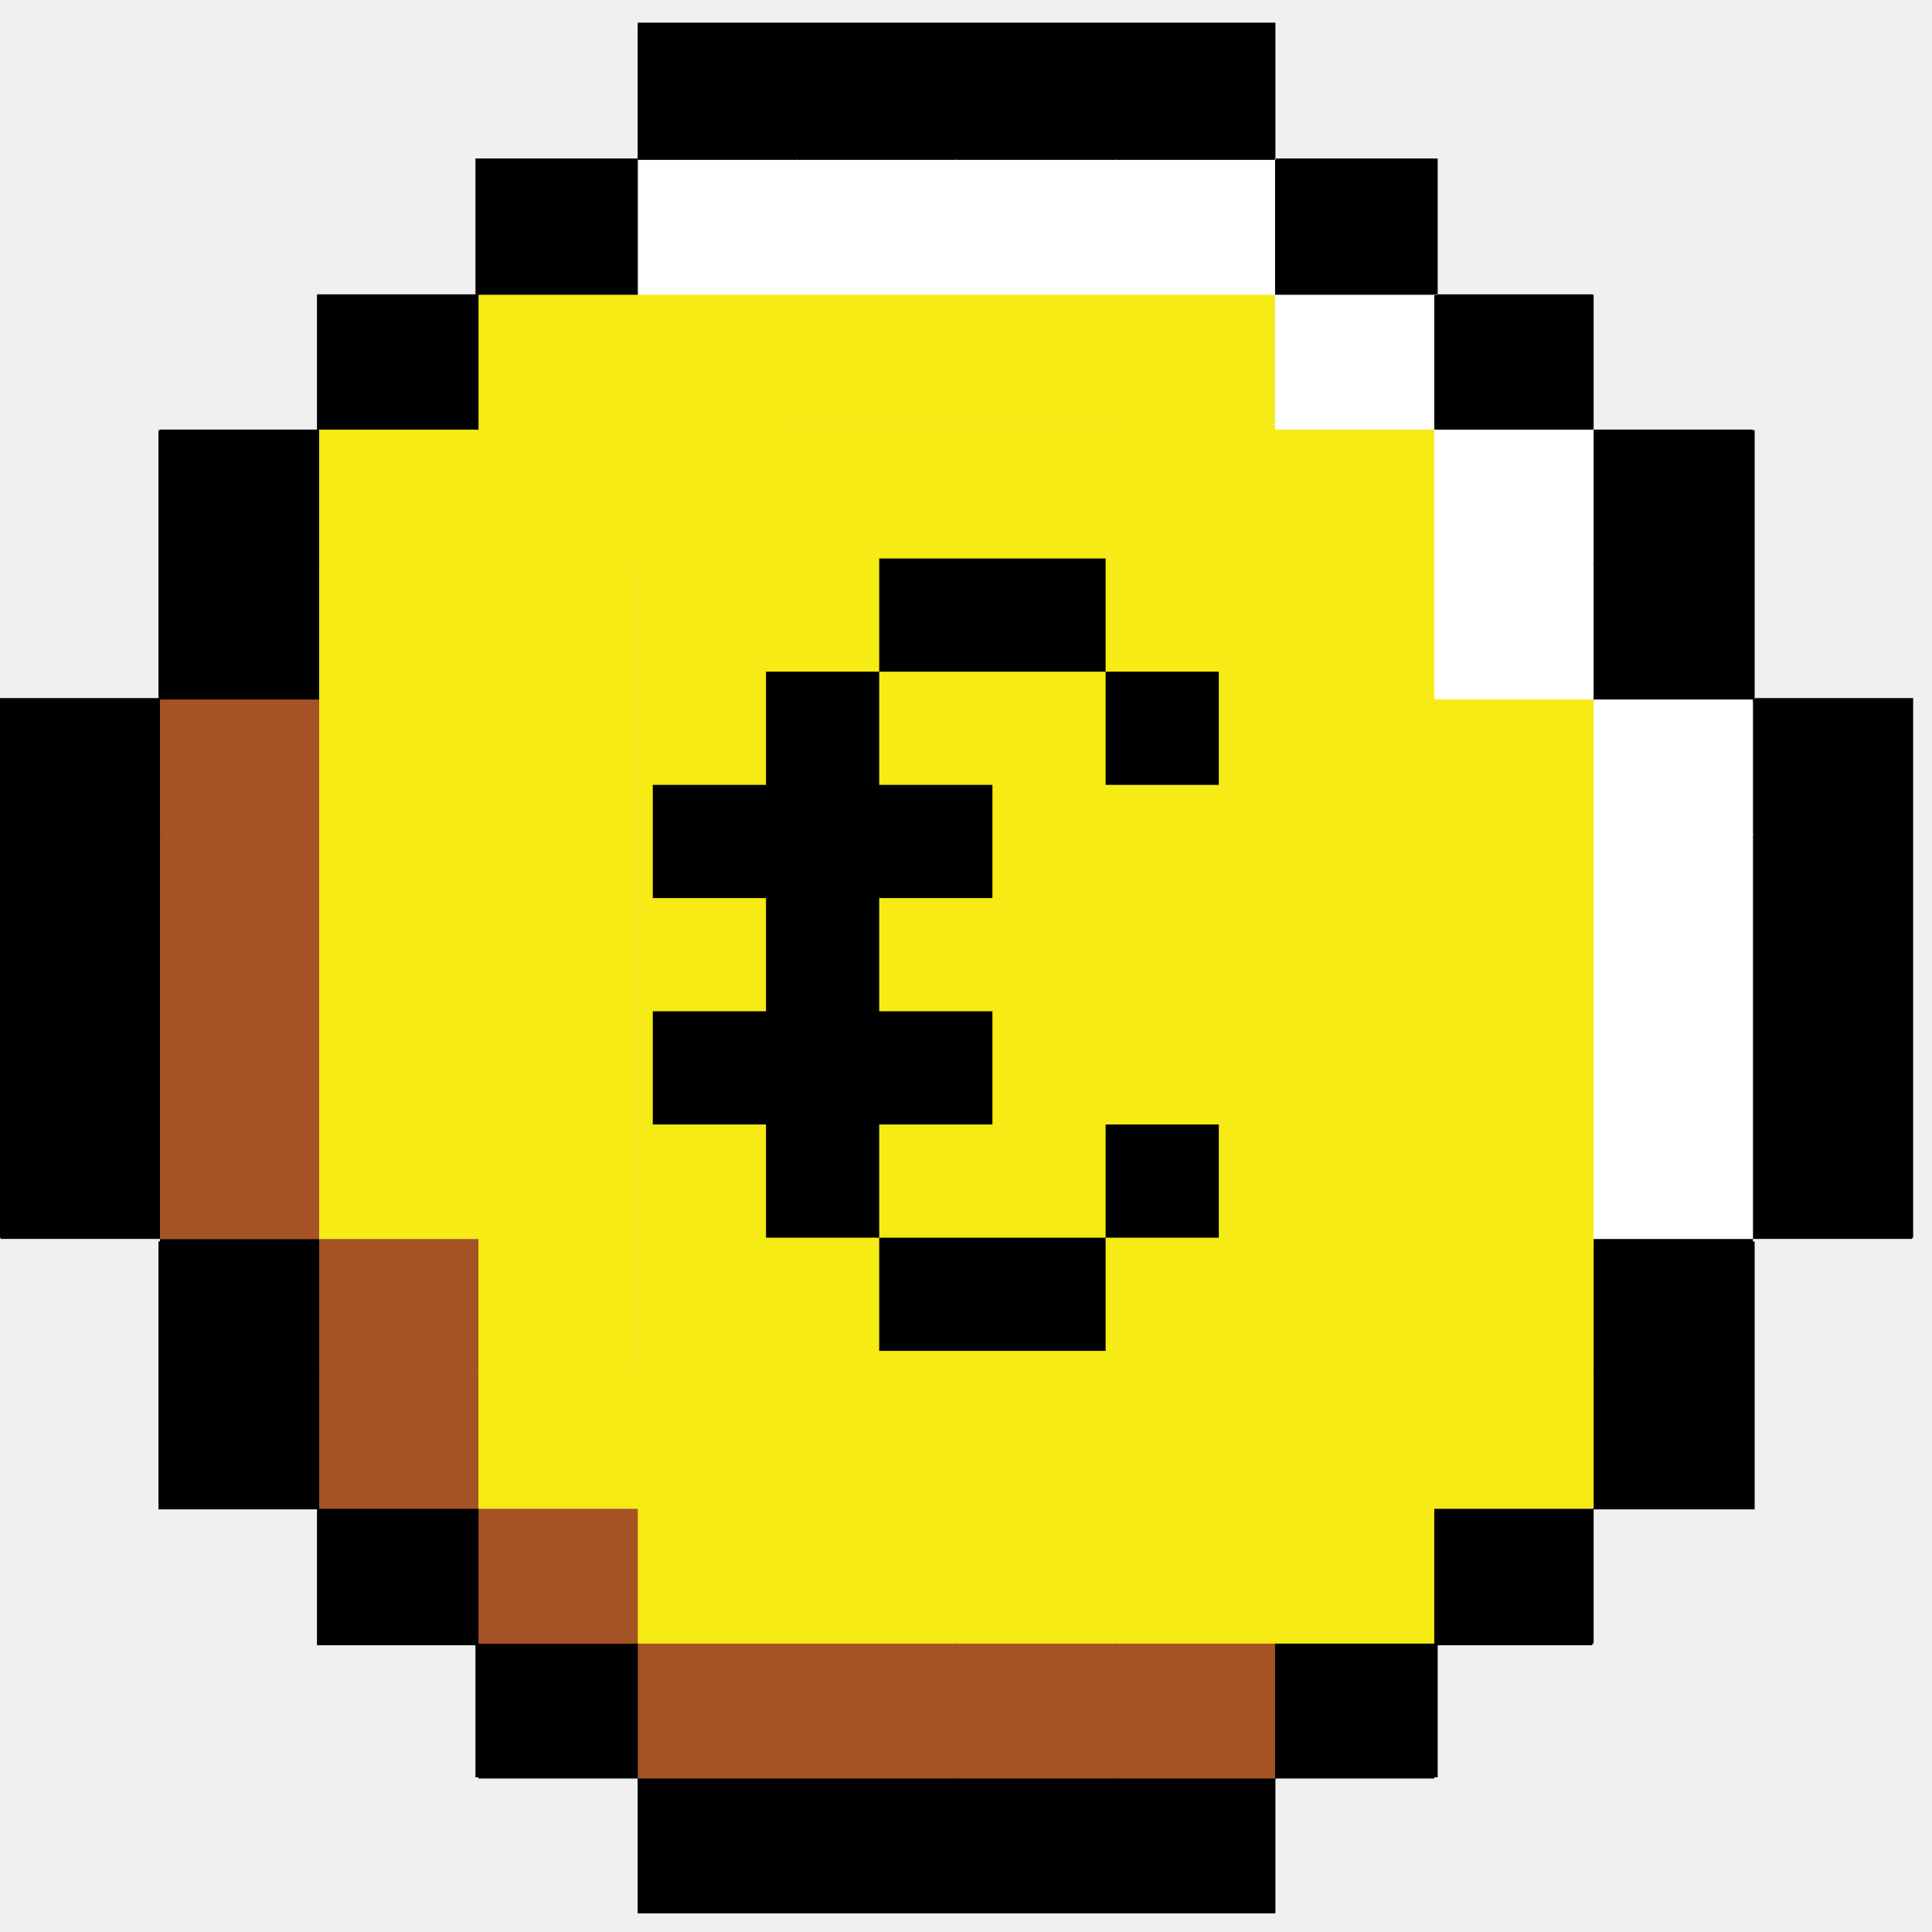
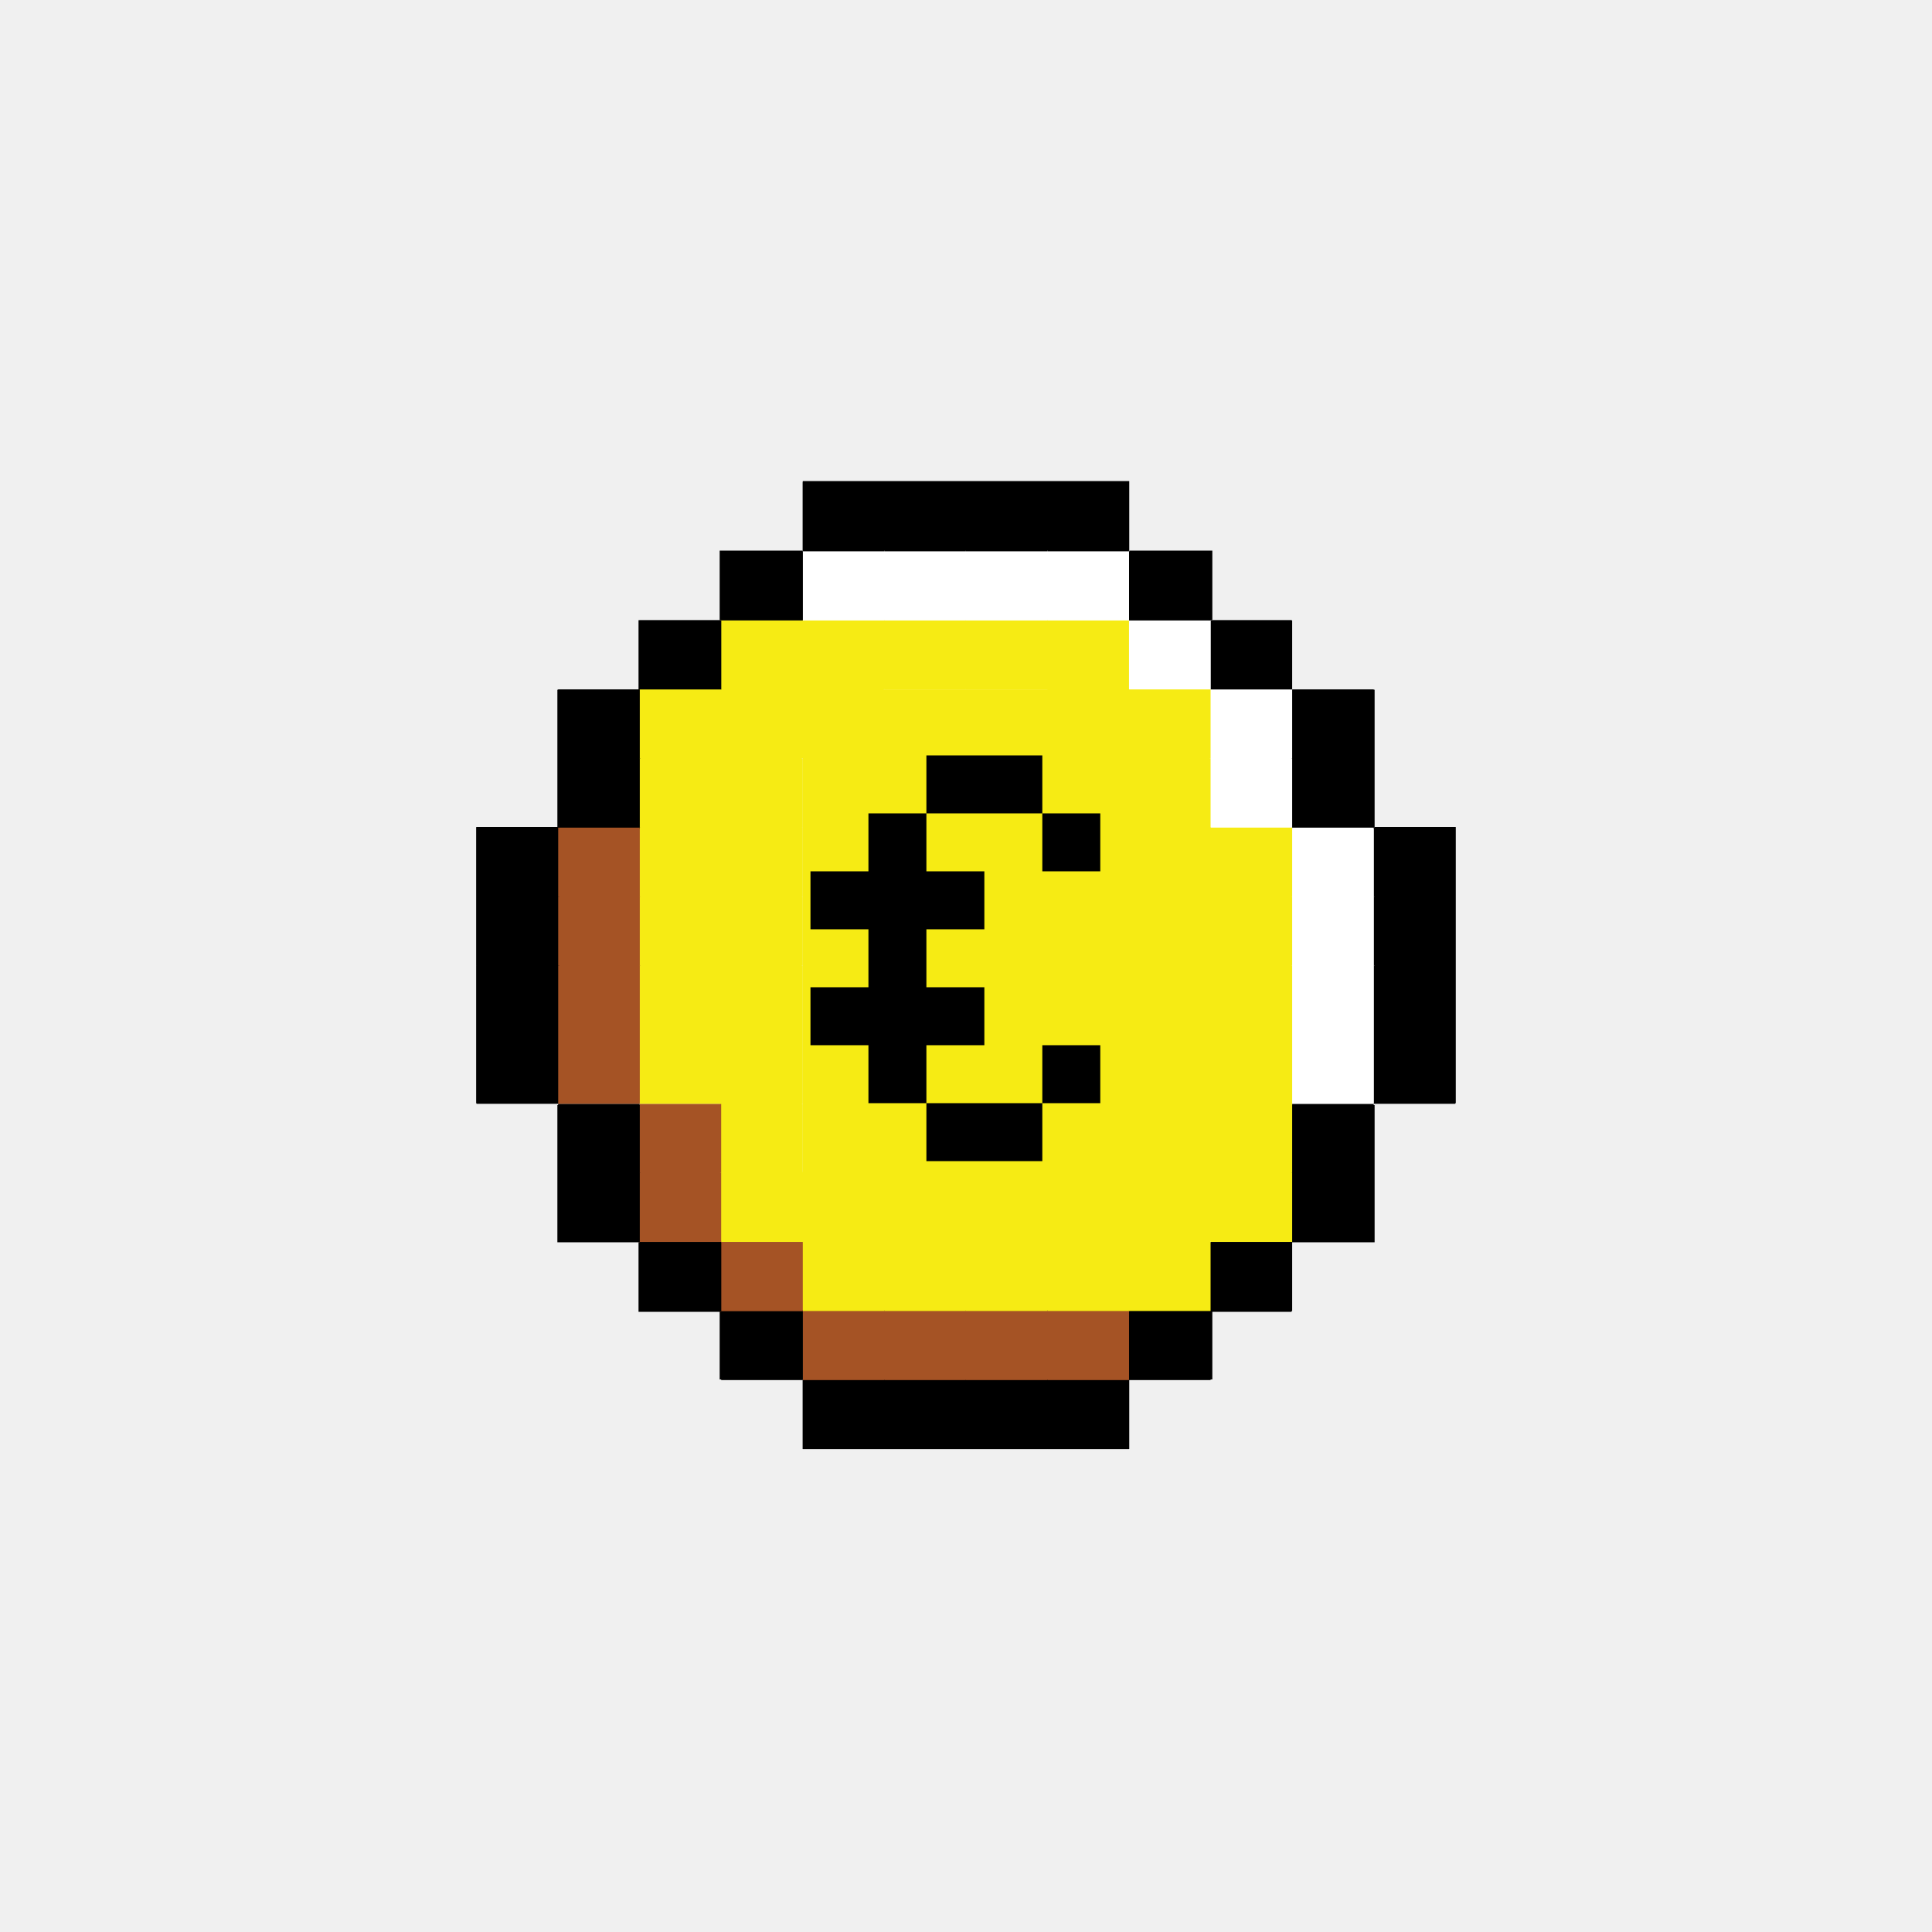
- <svg xmlns="http://www.w3.org/2000/svg" width="512" height="512" viewBox="0 0 512 512">
-   <g fill="none" transform="translate(0 6)">
-     <polygon fill="#000" points="464 250.5 464 286.258 464 322 507 322 507 286.258 507 250.5 507 214.734 507 179 464 179 464 214.734" />
-     <polygon fill="#000" points="422 358.508 422 394 465 394 465 358.508 465 323 422 323" />
-     <polygon fill="#FFF" points="422 214.734 422 250.5 422 286.258 422 322 465 322 465 286.258 465 250.5 465 214.734 465 179 422 179" />
-     <polygon fill="#000" points="422 180 465 180 465 144 465 108 422 108 422 144" />
-     <rect width="43" height="36" x="379" y="394" fill="#000" />
-     <polygon fill="#FFF" points="379 144 379 180 422 180 422 144 422 108 379 108" />
-     <rect width="43" height="36" x="379" y="72" fill="#000" />
-     <rect width="43" height="36" x="338" y="429" fill="#000" />
-     <rect width="43" height="36" x="338" y="72" fill="#FFF" />
-     <rect width="43" height="36" x="338" y="36" fill="#000" />
-     <polygon fill="#FFF" points="295 215.325 295 251.004 295 286.675 295 322.329 295 358 338 358 338 322.329 338 286.675 338 251.004 338 215.325 338 179.679 338 144 295 144 295 179.679" />
-     <polygon fill="#A55325" points="253.495 465 295.762 465 338 465 338 429 295.762 429 253.495 429 211.228 429 169 429 169 465 211.228 465" />
-     <polygon fill="#F6EB14" points="212 144 212 179.679 212 215.325 212 251.004 212 286.675 212 322.329 212 358 254 358 296 358 296 322.329 296 286.675 296 251.004 296 215.325 296 179.679 296 144 254 144" />
-     <polygon fill="#FFF" points="254 144 296 144 296 108 254 108 212 108 212 144" />
-     <polygon fill="#000" points="253.495 36 295.762 36 338 36 338 0 295.762 0 253.495 0 211.228 0 169 0 169 36 211.228 36" />
-     <polygon fill="#000" points="211.228 501 253.495 501 295.762 501 338 501 338 465 295.762 465 253.495 465 211.228 465 169 465 169 501" />
-     <polygon fill="#FFF" points="211.228 72 253.495 72 295.762 72 338 72 338 36 295.762 36 253.495 36 211.228 36 169 36 169 72" />
-     <rect width="43" height="36" x="126" y="429" fill="#000" />
-     <rect width="43" height="36" x="126" y="394" fill="#A55325" />
-     <rect width="43" height="36" x="126" y="36" fill="#000" />
-     <rect width="43" height="36" x="84" y="394" fill="#000" />
-     <polygon fill="#A55325" points="127 358.508 127 323 84 323 84 358.508 84 394 127 394" />
-     <path fill="#F6EB14" d="M84.01,179.106 L84.01,214.787 L84.01,250.5 L84.01,286.213 L84.01,321.894 L126.266,321.894 L126.266,357.606 L126.266,393.287 L168.522,393.287 L168.522,429 L210.749,429 L253.005,429 L295.261,429 L337.488,429 L379.744,429 L379.744,393.287 L422,393.287 L422,357.606 L422,321.894 L422,286.213 L422,250.5 L422,214.787 L422,179.106 L379.734,179.106 L379.734,143.394 L379.734,107.681 L337.478,107.681 L337.478,72 L295.251,72 L252.995,72 L210.739,72 L168.512,72 L126.256,72 L126.256,107.681 L84,107.681 L84,143.394 L84,179.106 L84.01,179.106 Z M252.995,107.681 L295.251,107.681 L295.251,143.394 L337.478,143.394 L337.478,179.106 L337.478,214.787 L337.478,250.5 L337.478,286.213 L337.478,321.894 L337.478,357.606 L295.251,357.606 L295.251,393.287 L252.995,393.287 L210.739,393.287 L210.739,357.606 L168.512,357.606 L168.512,321.894 L168.512,286.213 L168.512,250.5 L168.512,214.787 L168.512,179.106 L168.512,143.394 L210.739,143.394 L210.739,107.681 L252.995,107.681 Z" />
-     <rect width="43" height="36" x="84" y="72" fill="#000" />
-     <polygon fill="#000" points="85 323 42 323 42 358.508 42 394 85 394 85 358.508" />
-     <polygon fill="#A55325" points="85 286.258 85 250.5 85 214.734 85 179 42 179 42 214.734 42 250.5 42 286.258 42 322 85 322" />
-     <polygon fill="#000" points="85 144 85 108 42 108 42 144 42 180 85 180" />
-     <polygon fill="#000" points="43 250.5 43 214.734 43 179 0 179 0 214.734 0 250.5 0 286.258 0 322 43 322 43 286.258" />
-     <rect width="42.228" height="35.726" x="464.526" y="286.596" fill="#000" />
-     <rect width="42.228" height="35.759" x="464.526" y="250.845" fill="#000" />
-     <rect width="42.228" height="35.759" x="464.526" y="215.086" fill="#000" />
-     <rect width="42.228" height="35.726" x="464.526" y="179.36" fill="#000" />
-     <rect width="42.2" height="35.726" x="422.327" y="358.081" fill="#000" />
-     <rect width="42.2" height="35.759" x="422.327" y="322.33" fill="#000" />
-     <rect width="42.2" height="35.726" x="422.327" y="286.596" fill="#FFF" />
-     <rect width="42.2" height="35.759" x="422.327" y="250.845" fill="#FFF" />
-     <rect width="42.2" height="35.759" x="422.327" y="215.086" fill="#FFF" />
-     <rect width="42.2" height="35.726" x="422.327" y="179.36" fill="#FFF" />
-     <rect width="42.2" height="35.759" x="422.327" y="143.602" fill="#000" />
-     <rect width="42.2" height="35.759" x="422.327" y="107.843" fill="#000" />
-     <rect width="42.228" height="35.759" x="380.099" y="393.815" fill="#000" />
-     <rect width="42.228" height="35.726" x="380.099" y="358.081" fill="#F6EB14" />
-     <rect width="42.228" height="35.759" x="380.099" y="322.33" fill="#F6EB14" />
-     <rect width="42.228" height="35.726" x="380.099" y="286.596" fill="#F6EB14" />
-     <rect width="42.228" height="35.759" x="380.099" y="250.845" fill="#F6EB14" />
-     <rect width="42.228" height="35.759" x="380.099" y="215.086" fill="#F6EB14" />
-     <rect width="42.228" height="35.726" x="380.099" y="179.36" fill="#F6EB14" />
-     <rect width="42.228" height="35.759" x="380.099" y="143.602" fill="#FFF" />
-     <rect width="42.228" height="35.759" x="380.099" y="107.843" fill="#FFF" />
-     <rect width="42.228" height="35.726" x="380.099" y="72.117" fill="#000" />
-     <rect width="42.228" height="35.759" x="337.87" y="429.566" fill="#000" />
-     <rect width="42.228" height="35.759" x="337.87" y="393.815" fill="#F6EB14" />
-     <rect width="42.228" height="35.726" x="337.87" y="358.081" fill="#F6EB14" />
-     <rect width="42.228" height="35.759" x="337.87" y="322.33" fill="#F6EB14" />
-     <rect width="42.228" height="35.726" x="337.87" y="286.596" fill="#F6EB14" />
-     <rect width="42.228" height="35.759" x="337.87" y="250.845" fill="#F6EB14" />
-     <rect width="42.228" height="35.759" x="337.87" y="215.086" fill="#F6EB14" />
-     <rect width="42.228" height="35.726" x="337.87" y="179.36" fill="#F6EB14" />
-     <rect width="42.228" height="35.759" x="337.87" y="143.602" fill="#F6EB14" />
-     <rect width="42.228" height="35.759" x="337.87" y="107.843" fill="#F6EB14" />
-     <rect width="42.228" height="35.726" x="337.87" y="72.117" fill="#FFF" />
-     <rect width="42.228" height="35.759" x="337.87" y="36.358" fill="#000" />
-     <rect width="42.2" height="35.726" x="295.671" y="465.324" fill="#000" />
-     <rect width="42.2" height="35.759" x="295.671" y="429.566" fill="#A55325" />
-     <rect width="42.2" height="35.759" x="295.671" y="393.815" fill="#F6EB14" />
-     <rect width="42.2" height="35.726" x="295.671" y="358.081" fill="#F6EB14" />
-     <rect width="42.2" height="35.759" x="295.671" y="322.33" fill="#FFF" />
-     <rect width="42.2" height="35.726" x="295.671" y="286.596" fill="#FFF" />
-     <rect width="42.2" height="35.759" x="295.671" y="250.845" fill="#FFF" />
-     <rect width="42.2" height="35.759" x="295.671" y="215.086" fill="#FFF" />
-     <rect width="42.2" height="35.726" x="295.671" y="179.36" fill="#FFF" />
-     <rect width="42.2" height="35.759" x="295.671" y="143.602" fill="#FFF" />
-     <rect width="42.2" height="35.759" x="295.671" y="107.843" fill="#F6EB14" />
-     <rect width="42.2" height="35.726" x="295.671" y="72.117" fill="#F6EB14" />
-     <rect width="42.2" height="35.759" x="295.671" y="36.358" fill="#FFF" />
-     <rect width="42.2" height="35.759" x="295.671" y=".607" fill="#000" />
-     <rect width="42.228" height="35.726" x="253.442" y="465.324" fill="#000" />
-     <rect width="42.228" height="35.759" x="253.442" y="429.566" fill="#A55325" />
-     <rect width="42.228" height="35.759" x="253.442" y="393.815" fill="#F6EB14" />
-     <rect width="42.228" height="35.759" x="253.442" y="322.33" fill="#F6EB14" />
-     <rect width="42.228" height="35.726" x="253.442" y="286.596" fill="#F6EB14" />
-     <rect width="42.228" height="35.759" x="253.442" y="250.845" fill="#F6EB14" />
-     <rect width="42.228" height="35.759" x="253.442" y="215.086" fill="#F6EB14" />
-     <rect width="42.228" height="35.726" x="253.442" y="179.36" fill="#F6EB14" />
-     <rect width="42.228" height="35.759" x="253.442" y="143.602" fill="#F6EB14" />
-     <rect width="42.228" height="35.759" x="253.442" y="107.843" fill="#FFF" />
-     <rect width="42.228" height="35.726" x="253.442" y="72.117" fill="#F6EB14" />
-     <rect width="42.228" height="35.759" x="253.442" y="36.358" fill="#FFF" />
-     <rect width="42.228" height="35.759" x="253.442" y=".607" fill="#000" />
-     <rect width="42.228" height="35.726" x="211.214" y="465.324" fill="#000" />
-     <rect width="42.228" height="35.759" x="211.214" y="429.566" fill="#A55325" />
-     <rect width="42.228" height="35.759" x="211.214" y="393.815" fill="#F6EB14" />
-     <rect width="42.228" height="35.759" x="211.214" y="322.33" fill="#F6EB14" />
-     <rect width="42.228" height="35.726" x="211.214" y="286.596" fill="#F6EB14" />
-     <rect width="42.228" height="35.759" x="211.214" y="250.845" fill="#F6EB14" />
-     <rect width="42.228" height="35.759" x="211.214" y="215.086" fill="#F6EB14" />
-     <rect width="42.228" height="35.726" x="211.214" y="179.36" fill="#F6EB14" />
-     <rect width="42.228" height="35.759" x="211.214" y="143.602" fill="#F6EB14" />
-     <rect width="42.228" height="35.759" x="211.214" y="107.843" fill="#FFF" />
-     <rect width="42.228" height="35.726" x="211.214" y="72.117" fill="#F6EB14" />
-     <rect width="42.228" height="35.759" x="211.214" y="36.358" fill="#FFF" />
-     <rect width="42.228" height="35.759" x="211.214" y=".607" fill="#000" />
-     <rect width="42.2" height="35.726" x="169.024" y="465.324" fill="#000" />
-     <rect width="42.2" height="35.759" x="169.024" y="429.566" fill="#A55325" />
-     <rect width="42.2" height="35.759" x="169.024" y="393.815" fill="#F6EB14" />
-     <rect width="42.2" height="35.726" x="169.024" y="358.081" fill="#F6EB14" />
-     <rect width="169" height="286" x="169.024" y="107.843" fill="#F6EB14" />
-     <rect width="42.2" height="35.726" x="169.024" y="72.117" fill="#F6EB14" />
-     <rect width="42.2" height="35.759" x="169.024" y="36.358" fill="#FFF" />
-     <rect width="42.2" height="35.759" x="169.024" y=".607" fill="#000" />
-     <rect width="42.228" height="35.759" x="126.796" y="429.566" fill="#000" />
-     <rect width="42.228" height="35.759" x="126.796" y="393.815" fill="#A55325" />
-     <rect width="42.228" height="35.726" x="126.796" y="358.081" fill="#F6EB14" />
-     <rect width="42.228" height="35.759" x="126.796" y="322.33" fill="#F6EB14" />
-     <rect width="42.228" height="35.726" x="126.796" y="286.596" fill="#F6EB14" />
-     <rect width="42.228" height="35.759" x="126.796" y="250.845" fill="#F6EB14" />
-     <rect width="42.228" height="35.759" x="126.796" y="215.086" fill="#F6EB14" />
-     <rect width="42.228" height="35.726" x="126.796" y="179.36" fill="#F6EB14" />
-     <rect width="42.228" height="35.759" x="126.796" y="143.602" fill="#F6EB14" />
-     <rect width="42.228" height="35.759" x="126.796" y="107.843" fill="#F6EB14" />
-     <rect width="42.228" height="35.726" x="126.796" y="72.117" fill="#F6EB14" />
-     <rect width="42.228" height="35.759" x="126.796" y="36.358" fill="#000" />
-     <rect width="42.228" height="35.759" x="84.558" y="393.815" fill="#000" />
-     <rect width="42.228" height="35.726" x="84.558" y="358.081" fill="#A55325" />
-     <rect width="42.228" height="35.759" x="84.558" y="322.33" fill="#A55325" />
-     <rect width="42.228" height="35.726" x="84.558" y="286.596" fill="#F6EB14" />
-     <rect width="42.228" height="35.759" x="84.558" y="250.845" fill="#F6EB14" />
-     <rect width="42.228" height="35.759" x="84.558" y="215.086" fill="#F6EB14" />
-     <rect width="42.228" height="35.726" x="84.558" y="179.36" fill="#F6EB14" />
-     <rect width="42.228" height="35.759" x="84.558" y="143.602" fill="#F6EB14" />
-     <rect width="42.228" height="35.759" x="84.558" y="107.843" fill="#F6EB14" />
-     <rect width="42.228" height="35.726" x="84.558" y="72.117" fill="#000" />
-     <rect width="42.2" height="35.726" x="42.368" y="358.081" fill="#000" />
-     <rect width="42.2" height="35.759" x="42.368" y="322.33" fill="#000" />
-     <rect width="42.2" height="35.726" x="42.368" y="286.596" fill="#A55325" />
-     <rect width="42.2" height="35.759" x="42.368" y="250.845" fill="#A55325" />
-     <rect width="42.2" height="35.759" x="42.368" y="215.086" fill="#A55325" />
-     <rect width="42.2" height="35.726" x="42.368" y="179.36" fill="#A55325" />
-     <rect width="42.2" height="35.759" x="42.368" y="143.602" fill="#000" />
-     <rect width="42.2" height="35.759" x="42.368" y="107.843" fill="#000" />
-     <rect width="42.228" height="35.726" x=".14" y="286.596" fill="#000" />
-     <rect width="42.228" height="35.759" x=".14" y="250.845" fill="#000" />
-     <rect width="42.228" height="35.759" x=".14" y="215.086" fill="#000" />
-     <rect width="42.228" height="35.726" x=".14" y="179.36" fill="#000" />
-     <path fill="#000" d="M293,172 L293,142 L233,142 L233,172 L293,172 Z M233,322 L233,292 L263,292 L263,262 L233,262 L233,232 L263,232 L263,202 L233,202 L233,172 L203,172 L203,202 L173,202 L173,232 L203,232 L203,262 L173,262 L173,292 L203,292 L203,322 L233,322 Z M323,202 L323,172 L293,172 L293,202 L323,202 Z M323,322 L323,292 L293,292 L293,322 L323,322 Z M293,352 L293,322 L233,322 L233,352 L293,352 Z" />
+ <svg xmlns="http://www.w3.org/2000/svg" width="1000px" height="1000px" viewBox="0 0 1000 1000" version="1.1">
+   <g id="Square" stroke="none" stroke-width="1" fill="none" fill-rule="evenodd">
+     <g id="coin2" transform="translate(246.5, 249)" fill-rule="nonzero">
+       <polygon id="Path" fill="#000000" points="464 250.5 464 286.258 464 322 507 322 507 286.258 507 250.5 507 214.734 507 179 464 179 464 214.734" />
+       <polygon id="Path" fill="#000000" points="422 358.508 422 394 465 394 465 358.508 465 323 422 323" />
+       <polygon id="Path" fill="#FFFFFF" points="422 214.734 422 250.5 422 286.258 422 322 465 322 465 286.258 465 250.5 465 214.734 465 179 422 179" />
+       <polygon id="Path" fill="#000000" points="422 180 465 180 465 144 465 108 422 108 422 144" />
+       <rect id="Rectangle" fill="#000000" x="379" y="394" width="43" height="36" />
+       <polygon id="Path" fill="#FFFFFF" points="379 144 379 180 422 180 422 144 422 108 379 108" />
+       <rect id="Rectangle" fill="#000000" x="379" y="72" width="43" height="36" />
+       <rect id="Rectangle" fill="#000000" x="338" y="429" width="43" height="36" />
+       <rect id="Rectangle" fill="#FFFFFF" x="338" y="72" width="43" height="36" />
+       <rect id="Rectangle" fill="#000000" x="338" y="36" width="43" height="36" />
+       <polygon id="Path" fill="#FFFFFF" points="295 215.325 295 251.004 295 286.675 295 322.329 295 358 338 358 338 322.329 338 286.675 338 251.004 338 215.325 338 179.679 338 144 295 144 295 179.679" />
+       <polygon id="Path" fill="#A55325" points="253.495 465 295.762 465 338 465 338 429 295.762 429 253.495 429 211.228 429 169 429 169 465 211.228 465" />
+       <polygon id="Path" fill="#F6EB14" points="212 144 212 179.679 212 215.325 212 251.004 212 286.675 212 322.329 212 358 254 358 296 358 296 322.329 296 286.675 296 251.004 296 215.325 296 179.679 296 144 254 144" />
+       <polygon id="Path" fill="#FFFFFF" points="254 144 296 144 296 108 254 108 212 108 212 144" />
+       <polygon id="Path" fill="#000000" points="253.495 36 295.762 36 338 36 338 0 295.762 0 253.495 0 211.228 0 169 0 169 36 211.228 36" />
+       <polygon id="Path" fill="#000000" points="211.228 501 253.495 501 295.762 501 338 501 338 465 295.762 465 253.495 465 211.228 465 169 465 169 501" />
+       <polygon id="Path" fill="#FFFFFF" points="211.228 72 253.495 72 295.762 72 338 72 338 36 295.762 36 253.495 36 211.228 36 169 36 169 72" />
+       <rect id="Rectangle" fill="#000000" x="126" y="429" width="43" height="36" />
+       <rect id="Rectangle" fill="#A55325" x="126" y="394" width="43" height="36" />
+       <rect id="Rectangle" fill="#000000" x="126" y="36" width="43" height="36" />
+       <rect id="Rectangle" fill="#000000" x="84" y="394" width="43" height="36" />
+       <polygon id="Path" fill="#A55325" points="127 358.508 127 323 84 323 84 358.508 84 394 127 394" />
+       <path d="M84.01,179.106 L84.01,214.787 L84.01,250.5 L84.01,286.213 L84.01,321.894 L126.266,321.894 L126.266,357.606 L126.266,393.287 L168.522,393.287 L168.522,429 L210.749,429 L253.005,429 L295.261,429 L337.488,429 L379.744,429 L379.744,393.287 L422,393.287 L422,357.606 L422,321.894 L422,286.213 L422,250.5 L422,214.787 L422,179.106 L379.734,179.106 L379.734,143.394 L379.734,107.681 L337.478,107.681 L337.478,72 L295.251,72 L252.995,72 L210.739,72 L168.512,72 L126.256,72 L126.256,107.681 L84,107.681 L84,143.394 L84,179.106 L84.01,179.106 Z M252.995,107.681 L295.251,107.681 L295.251,143.394 L337.478,143.394 L337.478,179.106 L337.478,214.787 L337.478,250.5 L337.478,286.213 L337.478,321.894 L337.478,357.606 L295.251,357.606 L295.251,393.287 L252.995,393.287 L210.739,393.287 L210.739,357.606 L168.512,357.606 L168.512,321.894 L168.512,286.213 L168.512,250.5 L168.512,214.787 L168.512,179.106 L168.512,143.394 L210.739,143.394 L210.739,107.681 L252.995,107.681 Z" id="Shape" fill="#F6EB14" />
+       <rect id="Rectangle" fill="#000000" x="84" y="72" width="43" height="36" />
+       <polygon id="Path" fill="#000000" points="85 323 42 323 42 358.508 42 394 85 394 85 358.508" />
+       <polygon id="Path" fill="#A55325" points="85 286.258 85 250.5 85 214.734 85 179 42 179 42 214.734 42 250.5 42 286.258 42 322 85 322" />
+       <polygon id="Path" fill="#000000" points="85 144 85 108 42 108 42 144 42 180 85 180" />
+       <polygon id="Path" fill="#000000" points="43 250.5 43 214.734 43 179 0 179 0 214.734 0 250.5 0 286.258 0 322 43 322 43 286.258" />
+       <rect id="Rectangle" fill="#000000" x="464.526" y="286.596" width="42.228" height="35.726" />
+       <rect id="Rectangle" fill="#000000" x="464.526" y="250.845" width="42.228" height="35.759" />
+       <rect id="Rectangle" fill="#000000" x="464.526" y="215.086" width="42.228" height="35.759" />
+       <rect id="Rectangle" fill="#000000" x="464.526" y="179.36" width="42.228" height="35.726" />
+       <rect id="Rectangle" fill="#000000" x="422.327" y="358.081" width="42.2" height="35.726" />
+       <rect id="Rectangle" fill="#000000" x="422.327" y="322.33" width="42.2" height="35.759" />
+       <rect id="Rectangle" fill="#FFFFFF" x="422.327" y="286.596" width="42.2" height="35.726" />
+       <rect id="Rectangle" fill="#FFFFFF" x="422.327" y="250.845" width="42.2" height="35.759" />
+       <rect id="Rectangle" fill="#FFFFFF" x="422.327" y="215.086" width="42.2" height="35.759" />
+       <rect id="Rectangle" fill="#FFFFFF" x="422.327" y="179.36" width="42.2" height="35.726" />
+       <rect id="Rectangle" fill="#000000" x="422.327" y="143.602" width="42.2" height="35.759" />
+       <rect id="Rectangle" fill="#000000" x="422.327" y="107.843" width="42.2" height="35.759" />
+       <rect id="Rectangle" fill="#000000" x="380.099" y="393.815" width="42.228" height="35.759" />
+       <rect id="Rectangle" fill="#F6EB14" x="380.099" y="358.081" width="42.228" height="35.726" />
+       <rect id="Rectangle" fill="#F6EB14" x="380.099" y="322.33" width="42.228" height="35.759" />
+       <rect id="Rectangle" fill="#F6EB14" x="380.099" y="286.596" width="42.228" height="35.726" />
+       <rect id="Rectangle" fill="#F6EB14" x="380.099" y="250.845" width="42.228" height="35.759" />
+       <rect id="Rectangle" fill="#F6EB14" x="380.099" y="215.086" width="42.228" height="35.759" />
+       <rect id="Rectangle" fill="#F6EB14" x="380.099" y="179.36" width="42.228" height="35.726" />
+       <rect id="Rectangle" fill="#FFFFFF" x="380.099" y="143.602" width="42.228" height="35.759" />
+       <rect id="Rectangle" fill="#FFFFFF" x="380.099" y="107.843" width="42.228" height="35.759" />
+       <rect id="Rectangle" fill="#000000" x="380.099" y="72.117" width="42.228" height="35.726" />
+       <rect id="Rectangle" fill="#000000" x="337.87" y="429.566" width="42.228" height="35.759" />
+       <rect id="Rectangle" fill="#F6EB14" x="337.87" y="393.815" width="42.228" height="35.759" />
+       <rect id="Rectangle" fill="#F6EB14" x="337.87" y="358.081" width="42.228" height="35.726" />
+       <rect id="Rectangle" fill="#F6EB14" x="337.87" y="322.33" width="42.228" height="35.759" />
+       <rect id="Rectangle" fill="#F6EB14" x="337.87" y="286.596" width="42.228" height="35.726" />
+       <rect id="Rectangle" fill="#F6EB14" x="337.87" y="250.845" width="42.228" height="35.759" />
+       <rect id="Rectangle" fill="#F6EB14" x="337.87" y="215.086" width="42.228" height="35.759" />
+       <rect id="Rectangle" fill="#F6EB14" x="337.87" y="179.36" width="42.228" height="35.726" />
+       <rect id="Rectangle" fill="#F6EB14" x="337.87" y="143.602" width="42.228" height="35.759" />
+       <rect id="Rectangle" fill="#F6EB14" x="337.87" y="107.843" width="42.228" height="35.759" />
+       <rect id="Rectangle" fill="#FFFFFF" x="337.87" y="72.117" width="42.228" height="35.726" />
+       <rect id="Rectangle" fill="#000000" x="337.87" y="36.358" width="42.228" height="35.759" />
+       <rect id="Rectangle" fill="#000000" x="295.671" y="465.324" width="42.2" height="35.726" />
+       <rect id="Rectangle" fill="#A55325" x="295.671" y="429.566" width="42.2" height="35.759" />
+       <rect id="Rectangle" fill="#F6EB14" x="295.671" y="393.815" width="42.2" height="35.759" />
+       <rect id="Rectangle" fill="#F6EB14" x="295.671" y="358.081" width="42.2" height="35.726" />
+       <rect id="Rectangle" fill="#FFFFFF" x="295.671" y="322.33" width="42.2" height="35.759" />
+       <rect id="Rectangle" fill="#FFFFFF" x="295.671" y="286.596" width="42.2" height="35.726" />
+       <rect id="Rectangle" fill="#FFFFFF" x="295.671" y="250.845" width="42.2" height="35.759" />
+       <rect id="Rectangle" fill="#FFFFFF" x="295.671" y="215.086" width="42.2" height="35.759" />
+       <rect id="Rectangle" fill="#FFFFFF" x="295.671" y="179.36" width="42.2" height="35.726" />
+       <rect id="Rectangle" fill="#FFFFFF" x="295.671" y="143.602" width="42.2" height="35.759" />
+       <rect id="Rectangle" fill="#F6EB14" x="295.671" y="107.843" width="42.2" height="35.759" />
+       <rect id="Rectangle" fill="#F6EB14" x="295.671" y="72.117" width="42.2" height="35.726" />
+       <rect id="Rectangle" fill="#FFFFFF" x="295.671" y="36.358" width="42.2" height="35.759" />
+       <rect id="Rectangle" fill="#000000" x="295.671" y="0.607" width="42.2" height="35.759" />
+       <rect id="Rectangle" fill="#000000" x="253.442" y="465.324" width="42.228" height="35.726" />
+       <rect id="Rectangle" fill="#A55325" x="253.442" y="429.566" width="42.228" height="35.759" />
+       <rect id="Rectangle" fill="#F6EB14" x="253.442" y="393.815" width="42.228" height="35.759" />
+       <rect id="Rectangle" fill="#F6EB14" x="253.442" y="322.33" width="42.228" height="35.759" />
+       <rect id="Rectangle" fill="#F6EB14" x="253.442" y="286.596" width="42.228" height="35.726" />
+       <rect id="Rectangle" fill="#F6EB14" x="253.442" y="250.845" width="42.228" height="35.759" />
+       <rect id="Rectangle" fill="#F6EB14" x="253.442" y="215.086" width="42.228" height="35.759" />
+       <rect id="Rectangle" fill="#F6EB14" x="253.442" y="179.36" width="42.228" height="35.726" />
+       <rect id="Rectangle" fill="#F6EB14" x="253.442" y="143.602" width="42.228" height="35.759" />
+       <rect id="Rectangle" fill="#FFFFFF" x="253.442" y="107.843" width="42.228" height="35.759" />
+       <rect id="Rectangle" fill="#F6EB14" x="253.442" y="72.117" width="42.228" height="35.726" />
+       <rect id="Rectangle" fill="#FFFFFF" x="253.442" y="36.358" width="42.228" height="35.759" />
+       <rect id="Rectangle" fill="#000000" x="253.442" y="0.607" width="42.228" height="35.759" />
+       <rect id="Rectangle" fill="#000000" x="211.214" y="465.324" width="42.228" height="35.726" />
+       <rect id="Rectangle" fill="#A55325" x="211.214" y="429.566" width="42.228" height="35.759" />
+       <rect id="Rectangle" fill="#F6EB14" x="211.214" y="393.815" width="42.228" height="35.759" />
+       <rect id="Rectangle" fill="#F6EB14" x="211.214" y="322.33" width="42.228" height="35.759" />
+       <rect id="Rectangle" fill="#F6EB14" x="211.214" y="286.596" width="42.228" height="35.726" />
+       <rect id="Rectangle" fill="#F6EB14" x="211.214" y="250.845" width="42.228" height="35.759" />
+       <rect id="Rectangle" fill="#F6EB14" x="211.214" y="215.086" width="42.228" height="35.759" />
+       <rect id="Rectangle" fill="#F6EB14" x="211.214" y="179.36" width="42.228" height="35.726" />
+       <rect id="Rectangle" fill="#F6EB14" x="211.214" y="143.602" width="42.228" height="35.759" />
+       <rect id="Rectangle" fill="#FFFFFF" x="211.214" y="107.843" width="42.228" height="35.759" />
+       <rect id="Rectangle" fill="#F6EB14" x="211.214" y="72.117" width="42.228" height="35.726" />
+       <rect id="Rectangle" fill="#FFFFFF" x="211.214" y="36.358" width="42.228" height="35.759" />
+       <rect id="Rectangle" fill="#000000" x="211.214" y="0.607" width="42.228" height="35.759" />
+       <rect id="Rectangle" fill="#000000" x="169.024" y="465.324" width="42.2" height="35.726" />
+       <rect id="Rectangle" fill="#A55325" x="169.024" y="429.566" width="42.2" height="35.759" />
+       <rect id="Rectangle" fill="#F6EB14" x="169.024" y="393.815" width="42.2" height="35.759" />
+       <rect id="Rectangle" fill="#F6EB14" x="169.024" y="358.081" width="42.2" height="35.726" />
+       <rect id="Rectangle" fill="#F6EB14" x="169.024" y="107.843" width="169" height="286" />
+       <rect id="Rectangle" fill="#F6EB14" x="169.024" y="72.117" width="42.2" height="35.726" />
+       <rect id="Rectangle" fill="#FFFFFF" x="169.024" y="36.358" width="42.2" height="35.759" />
+       <rect id="Rectangle" fill="#000000" x="169.024" y="0.607" width="42.2" height="35.759" />
+       <rect id="Rectangle" fill="#000000" x="126.796" y="429.566" width="42.228" height="35.759" />
+       <rect id="Rectangle" fill="#A55325" x="126.796" y="393.815" width="42.228" height="35.759" />
+       <rect id="Rectangle" fill="#F6EB14" x="126.796" y="358.081" width="42.228" height="35.726" />
+       <rect id="Rectangle" fill="#F6EB14" x="126.796" y="322.33" width="42.228" height="35.759" />
+       <rect id="Rectangle" fill="#F6EB14" x="126.796" y="286.596" width="42.228" height="35.726" />
+       <rect id="Rectangle" fill="#F6EB14" x="126.796" y="250.845" width="42.228" height="35.759" />
+       <rect id="Rectangle" fill="#F6EB14" x="126.796" y="215.086" width="42.228" height="35.759" />
+       <rect id="Rectangle" fill="#F6EB14" x="126.796" y="179.36" width="42.228" height="35.726" />
+       <rect id="Rectangle" fill="#F6EB14" x="126.796" y="143.602" width="42.228" height="35.759" />
+       <rect id="Rectangle" fill="#F6EB14" x="126.796" y="107.843" width="42.228" height="35.759" />
+       <rect id="Rectangle" fill="#F6EB14" x="126.796" y="72.117" width="42.228" height="35.726" />
+       <rect id="Rectangle" fill="#000000" x="126.796" y="36.358" width="42.228" height="35.759" />
+       <rect id="Rectangle" fill="#000000" x="84.558" y="393.815" width="42.228" height="35.759" />
+       <rect id="Rectangle" fill="#A55325" x="84.558" y="358.081" width="42.228" height="35.726" />
+       <rect id="Rectangle" fill="#A55325" x="84.558" y="322.33" width="42.228" height="35.759" />
+       <rect id="Rectangle" fill="#F6EB14" x="84.558" y="286.596" width="42.228" height="35.726" />
+       <rect id="Rectangle" fill="#F6EB14" x="84.558" y="250.845" width="42.228" height="35.759" />
+       <rect id="Rectangle" fill="#F6EB14" x="84.558" y="215.086" width="42.228" height="35.759" />
+       <rect id="Rectangle" fill="#F6EB14" x="84.558" y="179.36" width="42.228" height="35.726" />
+       <rect id="Rectangle" fill="#F6EB14" x="84.558" y="143.602" width="42.228" height="35.759" />
+       <rect id="Rectangle" fill="#F6EB14" x="84.558" y="107.843" width="42.228" height="35.759" />
+       <rect id="Rectangle" fill="#000000" x="84.558" y="72.117" width="42.228" height="35.726" />
+       <rect id="Rectangle" fill="#000000" x="42.368" y="358.081" width="42.2" height="35.726" />
+       <rect id="Rectangle" fill="#000000" x="42.368" y="322.33" width="42.2" height="35.759" />
+       <rect id="Rectangle" fill="#A55325" x="42.368" y="286.596" width="42.2" height="35.726" />
+       <rect id="Rectangle" fill="#A55325" x="42.368" y="250.845" width="42.2" height="35.759" />
+       <rect id="Rectangle" fill="#A55325" x="42.368" y="215.086" width="42.2" height="35.759" />
+       <rect id="Rectangle" fill="#A55325" x="42.368" y="179.36" width="42.2" height="35.726" />
+       <rect id="Rectangle" fill="#000000" x="42.368" y="143.602" width="42.2" height="35.759" />
+       <rect id="Rectangle" fill="#000000" x="42.368" y="107.843" width="42.2" height="35.759" />
+       <rect id="Rectangle" fill="#000000" x="0.14" y="286.596" width="42.228" height="35.726" />
+       <rect id="Rectangle" fill="#000000" x="0.14" y="250.845" width="42.228" height="35.759" />
+       <rect id="Rectangle" fill="#000000" x="0.14" y="215.086" width="42.228" height="35.759" />
+       <rect id="Rectangle" fill="#000000" x="0.14" y="179.36" width="42.228" height="35.726" />
+       <path d="M293,172 L293,142 L233,142 L233,172 L293,172 Z M233,322 L233,292 L263,292 L263,262 L233,262 L233,232 L263,232 L263,202 L233,202 L233,172 L203,172 L203,202 L173,202 L173,232 L203,232 L203,262 L173,262 L173,292 L203,292 L203,322 L233,322 Z M323,202 L323,172 L293,172 L293,202 L323,202 Z M323,322 L323,292 L293,292 L293,322 L323,322 Z M293,352 L293,322 L233,322 L233,352 L293,352 Z" id="Shape" fill="#000000" />
+     </g>
  </g>
</svg>
